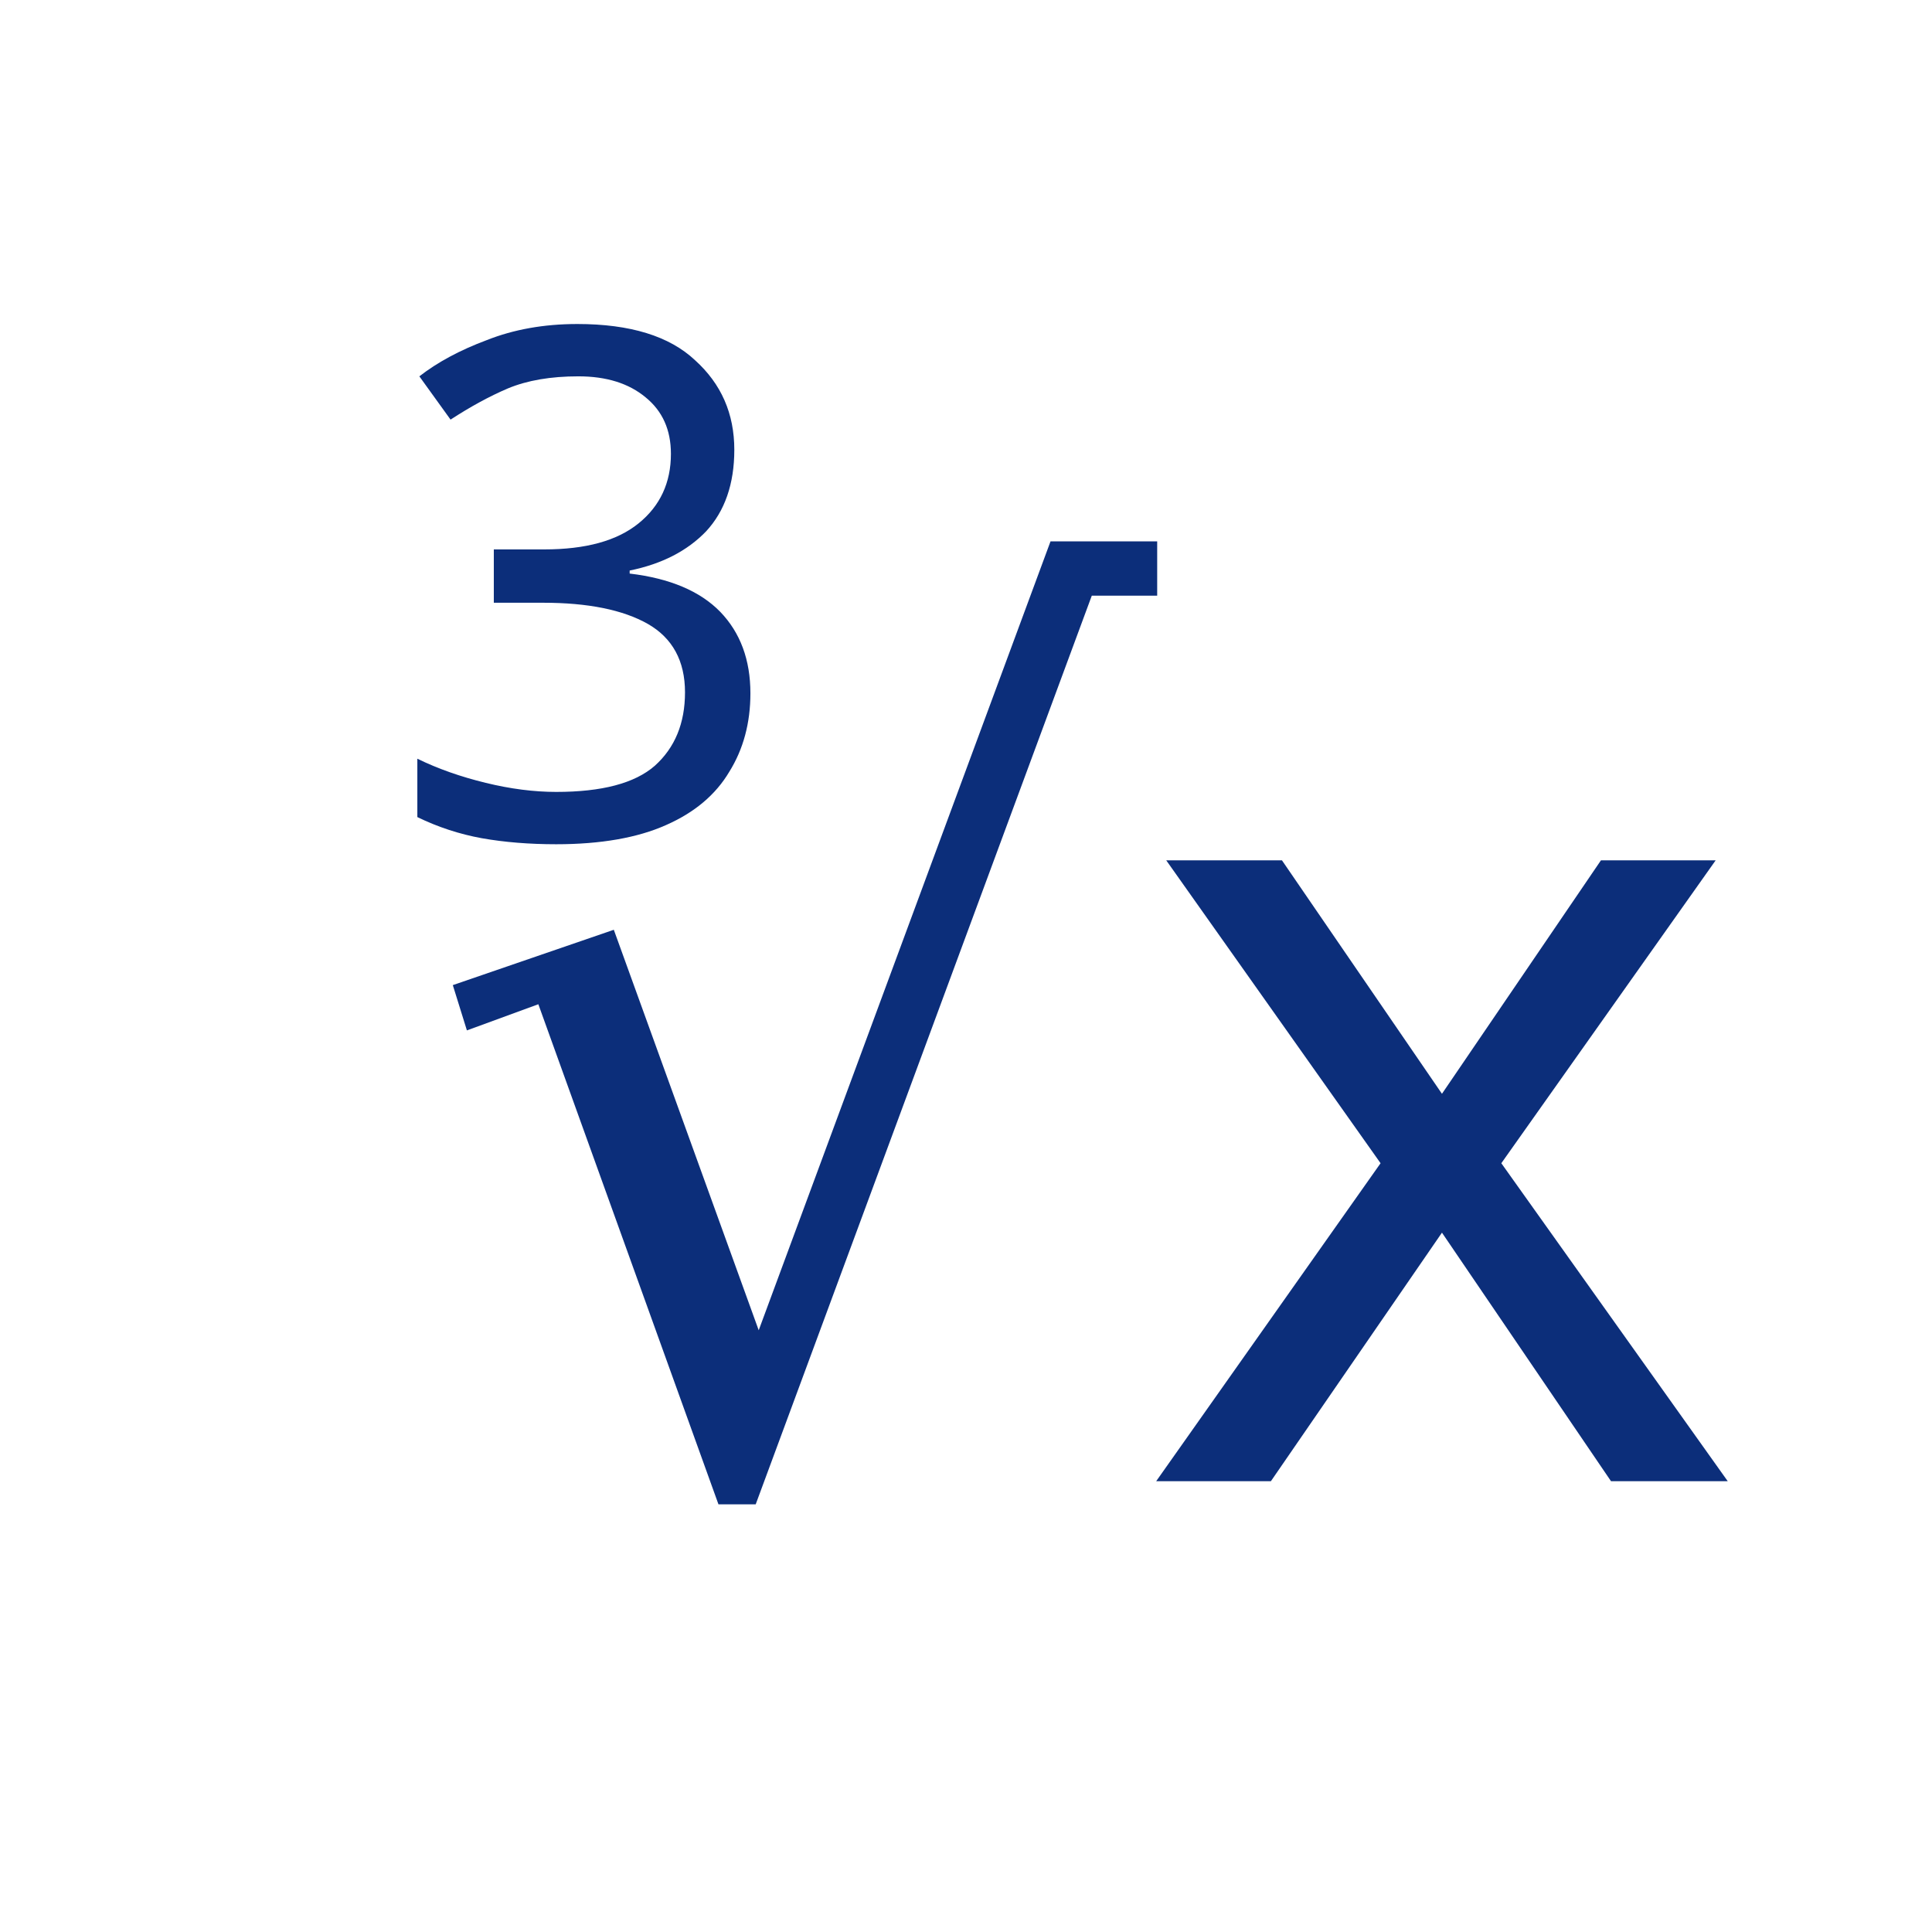
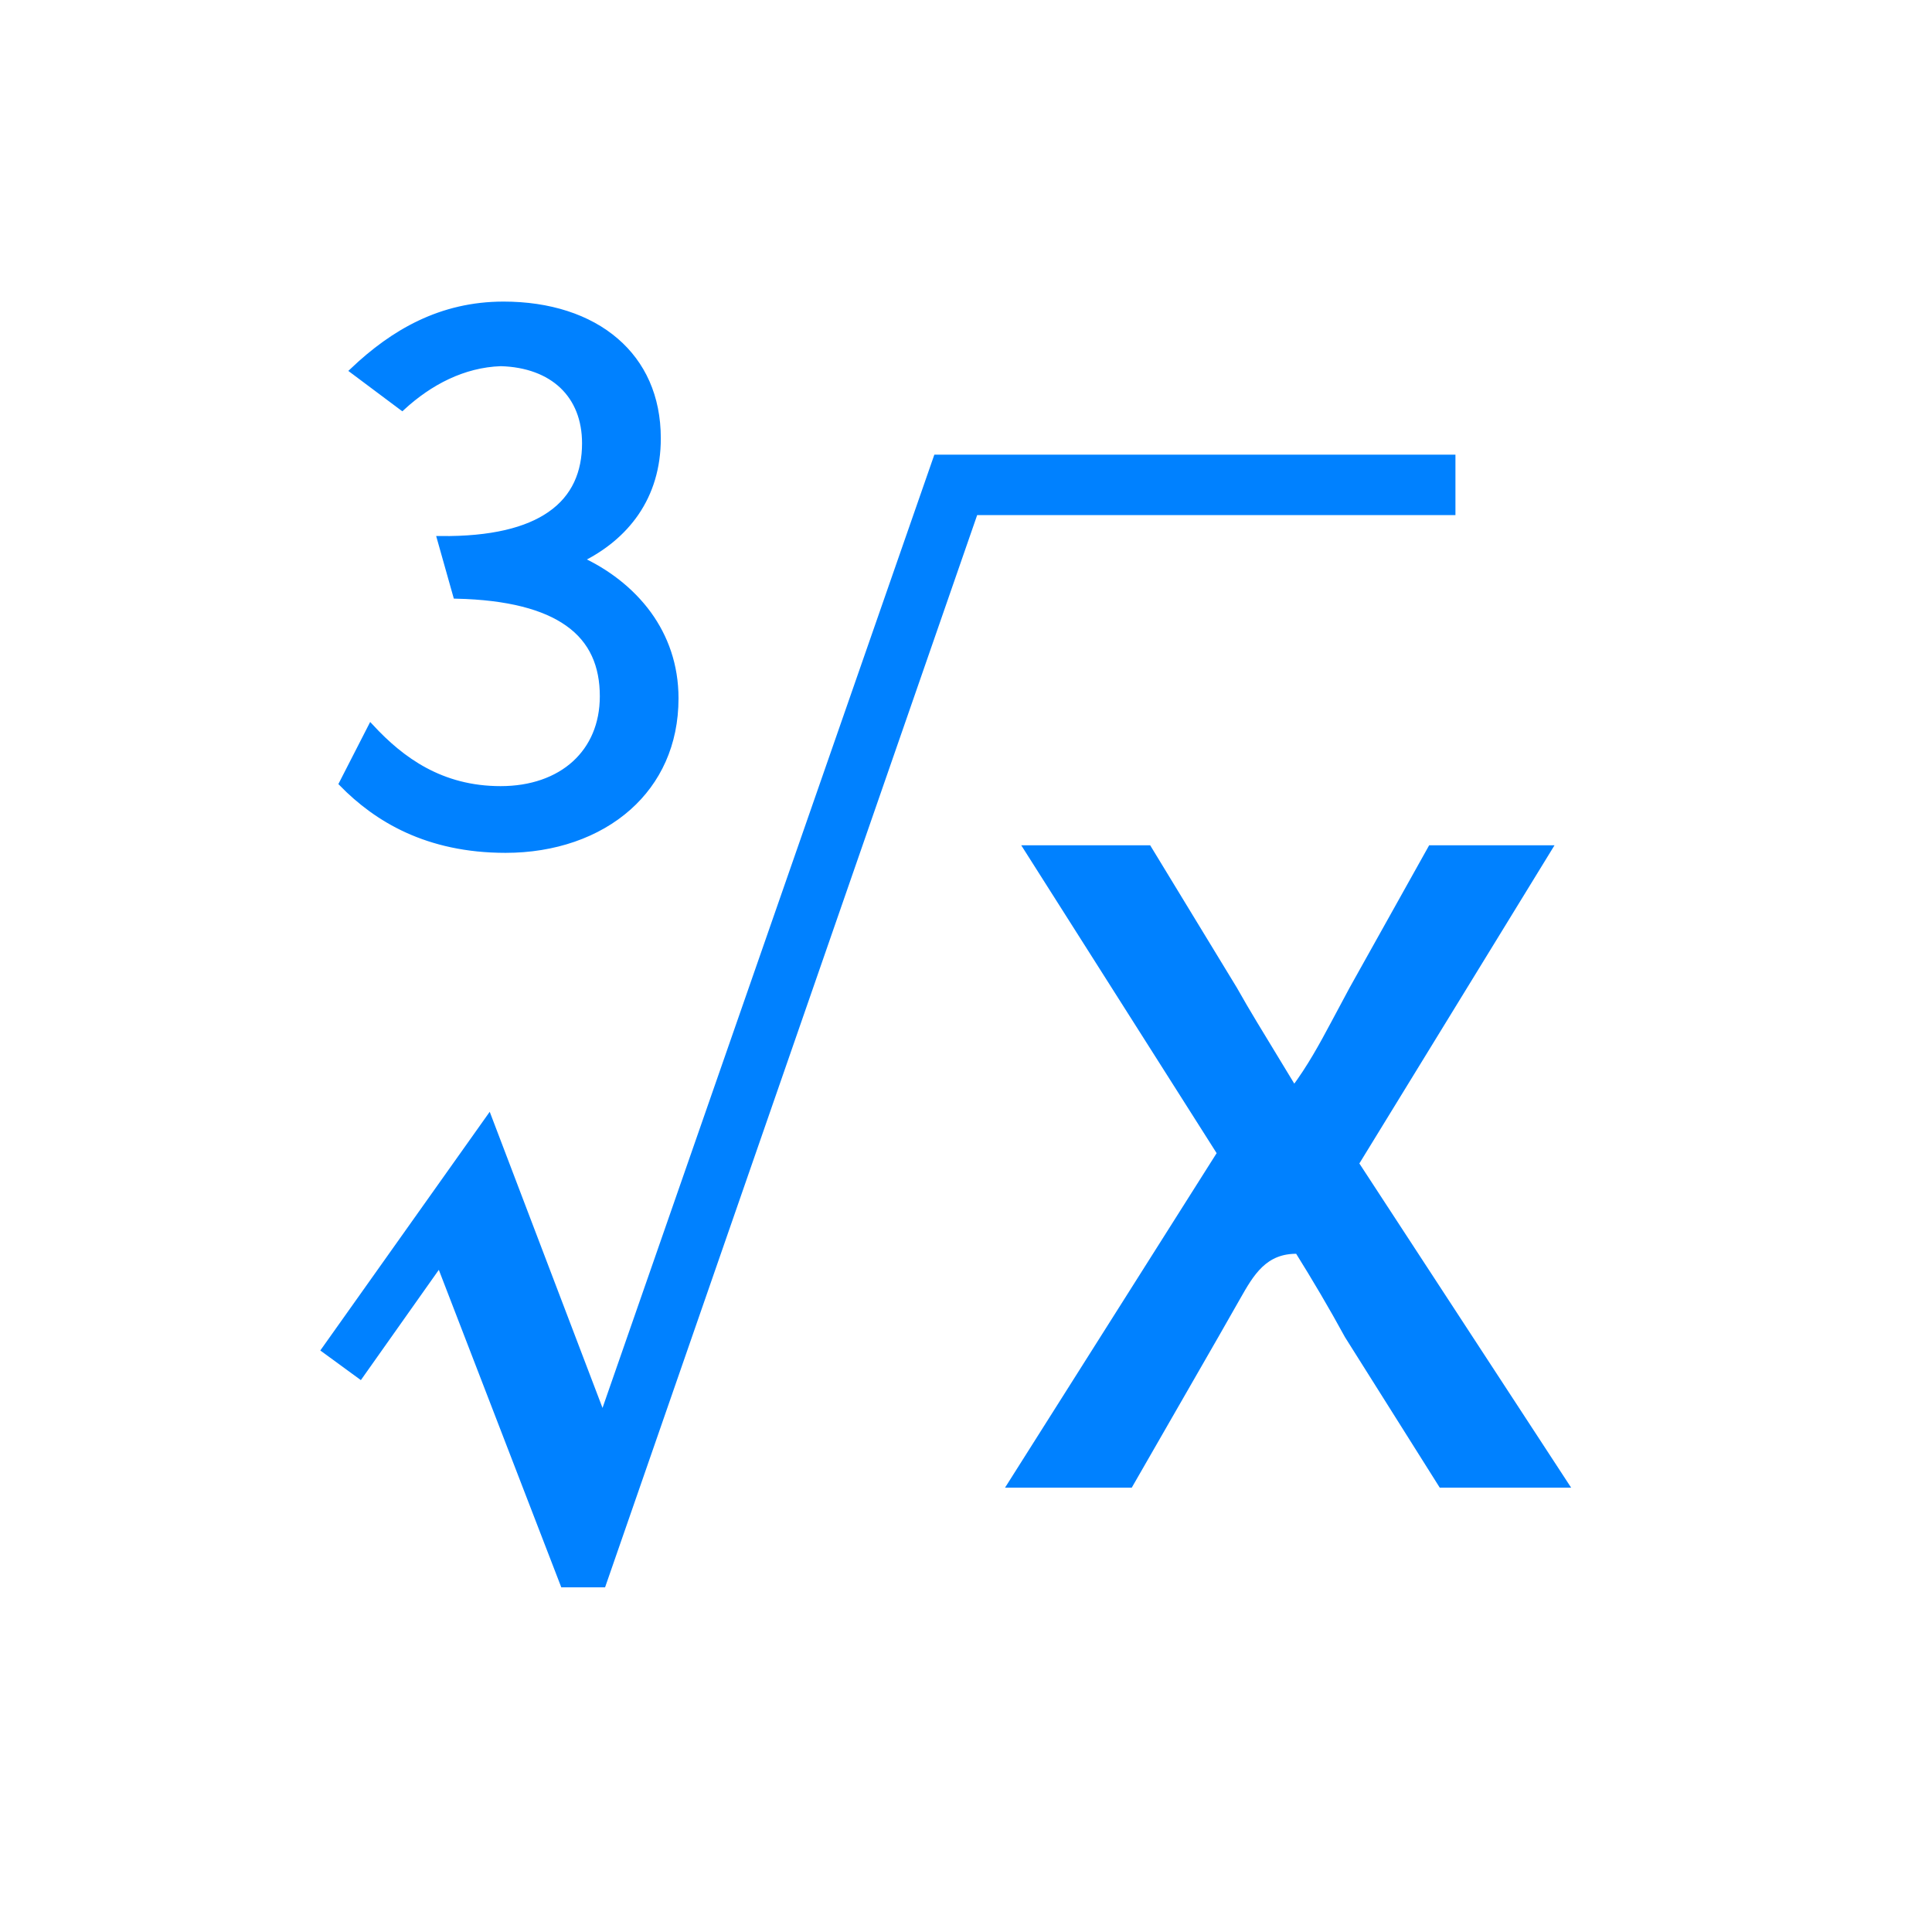
<svg xmlns="http://www.w3.org/2000/svg" width="30px" height="30px" viewBox="0 0 30 30" version="1.1">
  <g id="科学计数模式" stroke="none" stroke-width="1" fill="none" fill-rule="evenodd">
-     <g id="计算器-切图dark" transform="translate(-466, -752)">
-       <g id="cube-root_press" transform="translate(466, 752)">
-         <text id="x" font-family="SourceHanSansSC-Normal, Source Han Sans SC" font-size="18" font-weight="normal" fill="#0C2E7A">
-           <tspan x="17.626" y="23">x</tspan>
-         </text>
-         <text id="3" font-family="SourceHanSansSC-Normal, Source Han Sans SC" font-size="11" font-weight="normal" fill="#0C2E7A">
-           <tspan x="5.981" y="13">3</tspan>
-         </text>
-         <text id="√" font-family="SourceHanSansSC-Normal, Source Han Sans SC" font-size="18" font-weight="normal" fill="#0C2E7A">
-           <tspan x="6.5" y="23">√</tspan>
-         </text>
+     <g id="计算器-切图dark" transform="translate(-460, -776)">
+       <g id="cube-root_normal备份" transform="translate(460, 776)">
+         <path d="M22.55,7.11 L14.544,7.11 L9.358,22.008 L7.591,17.369 L5.043,20.959 L5.592,21.36 L6.827,19.613 L8.75,24.598 L9.36,24.598 L15.138,7.948 L22.55,7.948 L22.55,7.11 Z M17.832,13.176 L15.949,13.176 L18.951,17.906 L15.697,23.05 L17.545,23.05 L18.873,20.739 L19.211,20.146 C19.422,19.774 19.63,19.406 20.155,19.419 C20.423,19.849 20.686,20.293 20.928,20.738 L22.384,23.05 L24.304,23.05 L21.049,18.067 L24.049,13.176 L22.221,13.176 L21,15.362 L20.711,15.902 C20.53,16.241 20.346,16.579 20.094,16.917 L19.477,15.9 C19.369,15.721 19.263,15.541 19.162,15.361 L17.832,13.176 Z M7.819,4.733 C6.847,4.733 6.109,5.165 5.486,5.755 L6.244,6.322 C6.668,5.933 7.19,5.656 7.776,5.636 C8.178,5.647 8.509,5.771 8.737,5.988 C8.964,6.204 9.088,6.51 9.088,6.884 C9.088,7.331 8.933,7.724 8.542,7.993 C8.185,8.24 7.635,8.382 6.839,8.374 L7.085,9.246 C7.894,9.265 8.454,9.417 8.817,9.673 C9.206,9.946 9.364,10.34 9.364,10.811 C9.364,11.251 9.204,11.608 8.931,11.858 C8.649,12.116 8.246,12.257 7.774,12.257 C6.846,12.257 6.231,11.804 5.76,11.297 L5.315,12.166 C5.849,12.711 6.634,13.193 7.851,13.193 C8.602,13.193 9.278,12.96 9.757,12.534 C10.209,12.132 10.486,11.558 10.486,10.844 C10.486,10.329 10.324,9.894 10.069,9.541 C9.791,9.158 9.405,8.873 9.001,8.689 C9.363,8.513 9.663,8.269 9.874,7.96 C10.089,7.645 10.211,7.261 10.211,6.807 C10.211,6.158 9.97,5.65 9.562,5.298 C9.136,4.929 8.526,4.733 7.819,4.733 Z" id="形状结合" stroke="#0081FF" stroke-width="0.1" fill="#0081FF" fill-rule="nonzero" />
        <rect id="矩形" x="0" y="0" width="30" height="30" />
      </g>
    </g>
  </g>
</svg>
